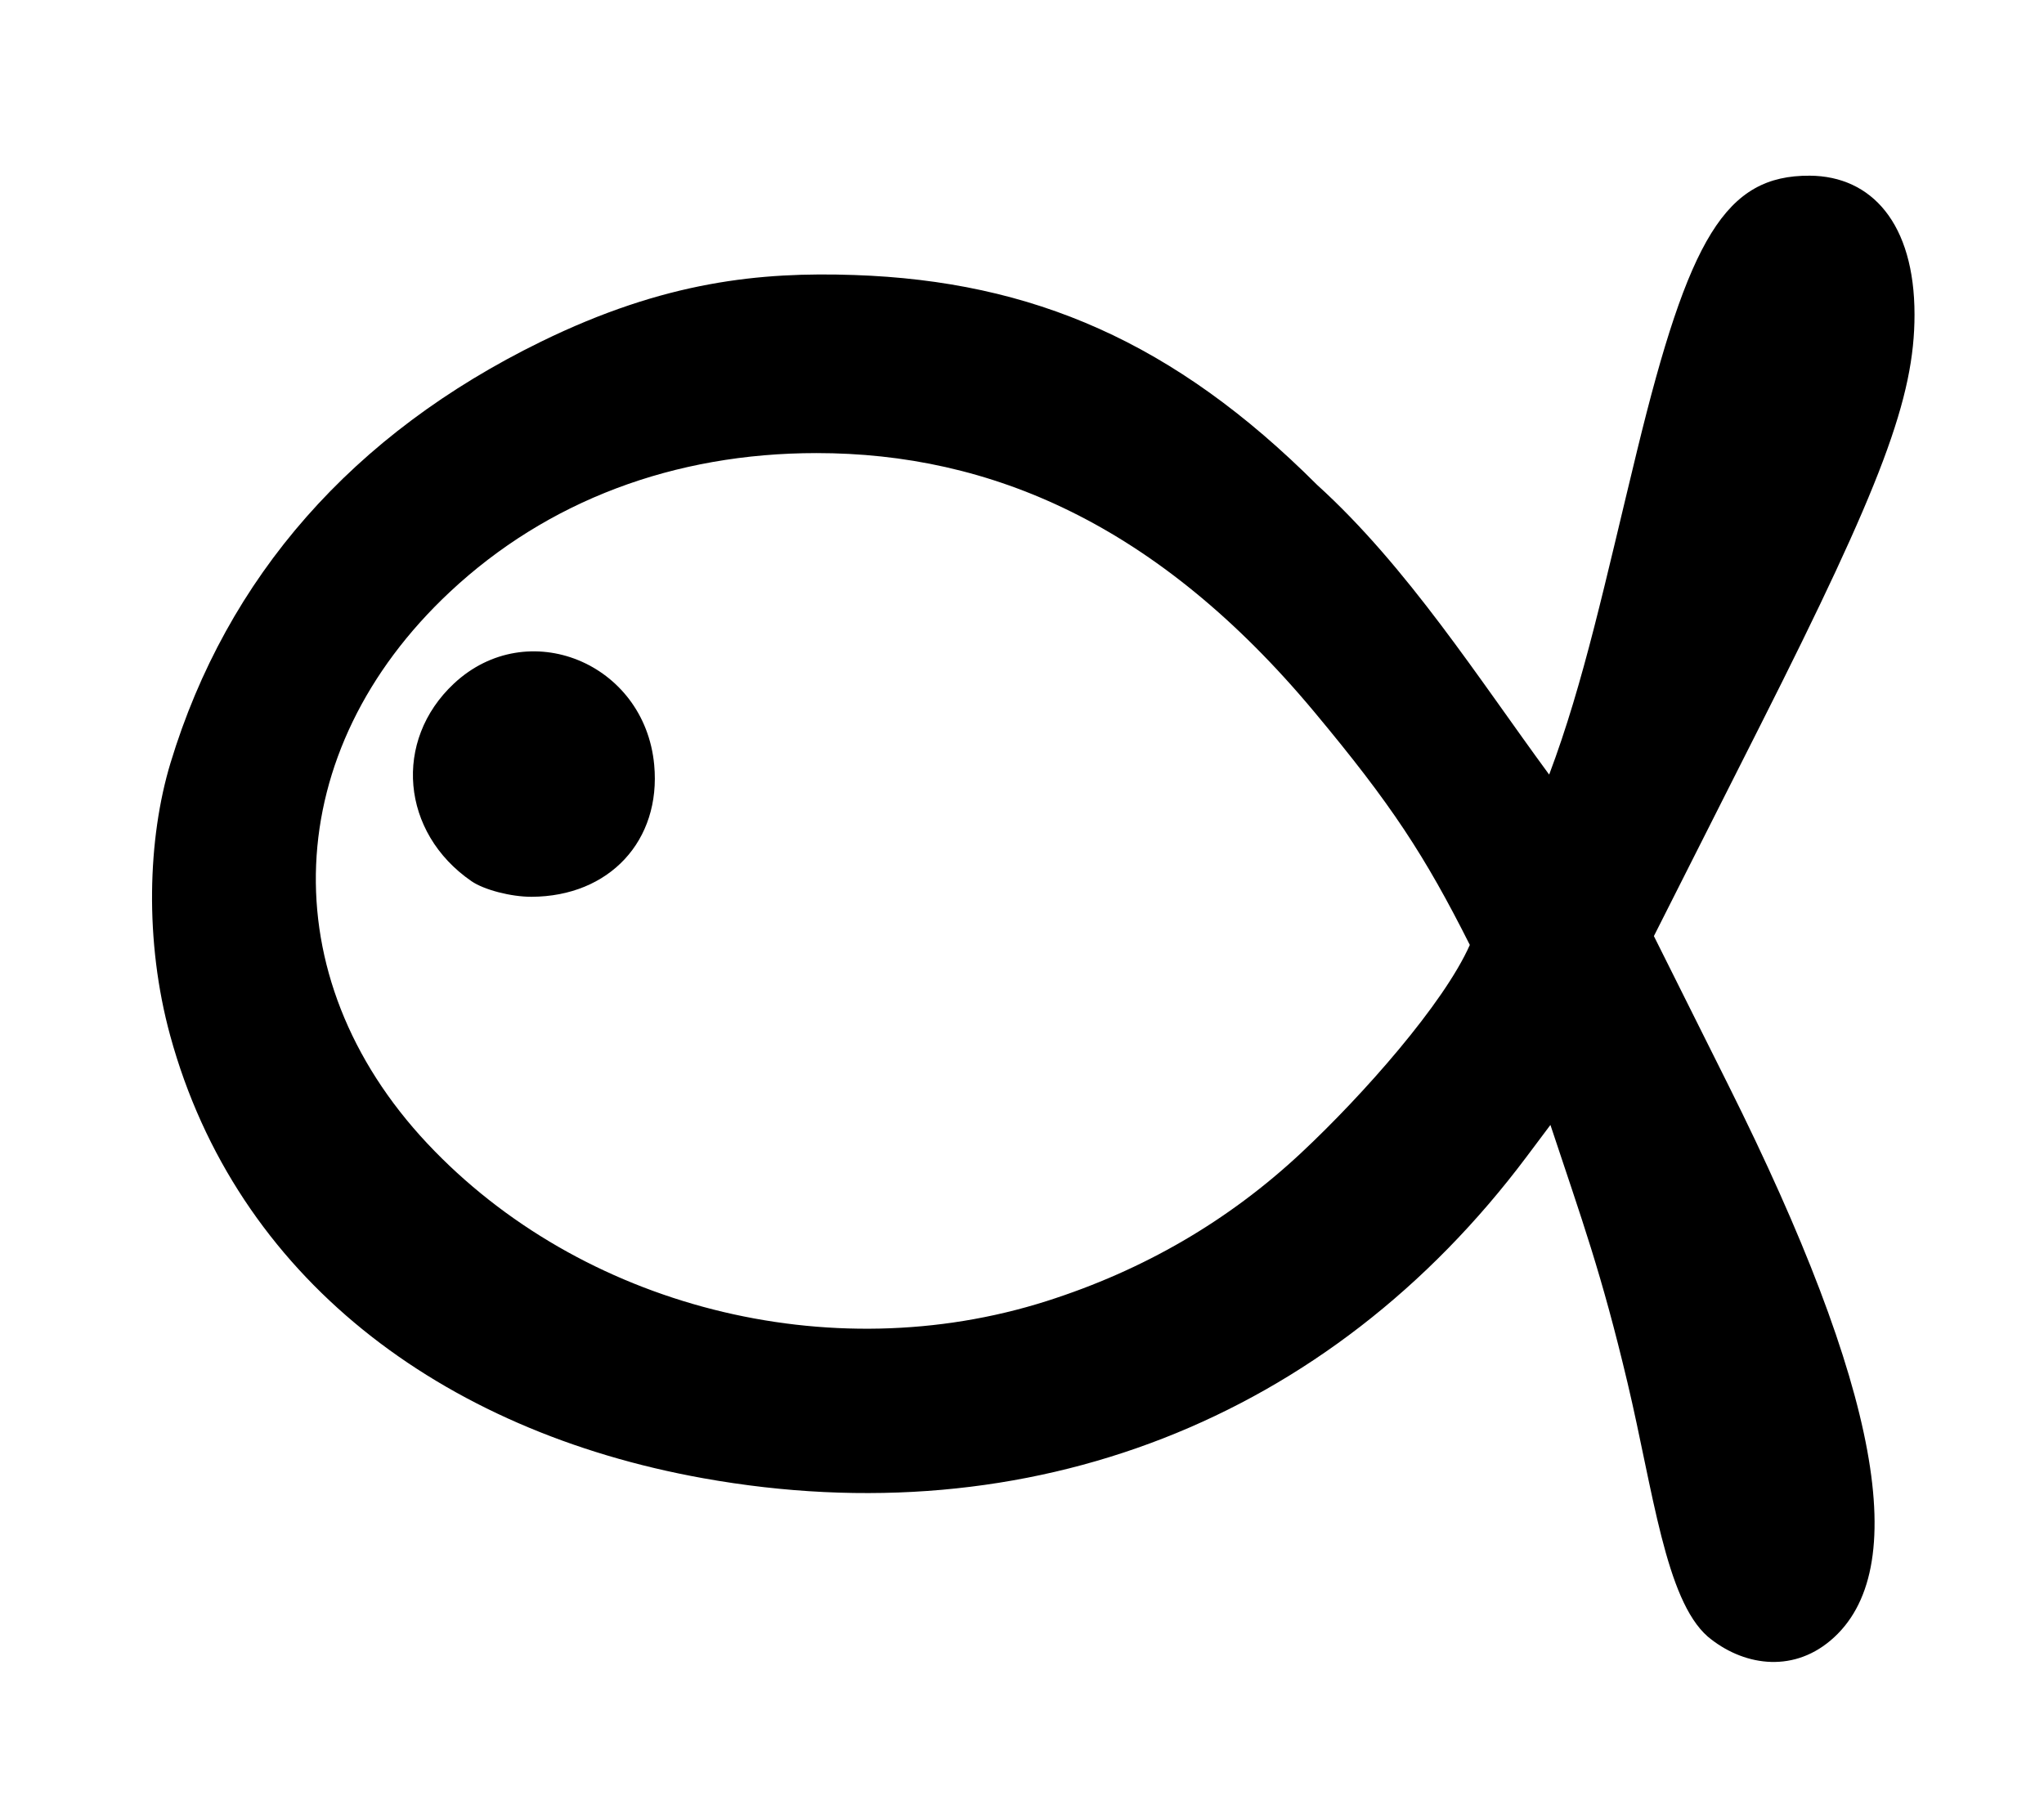
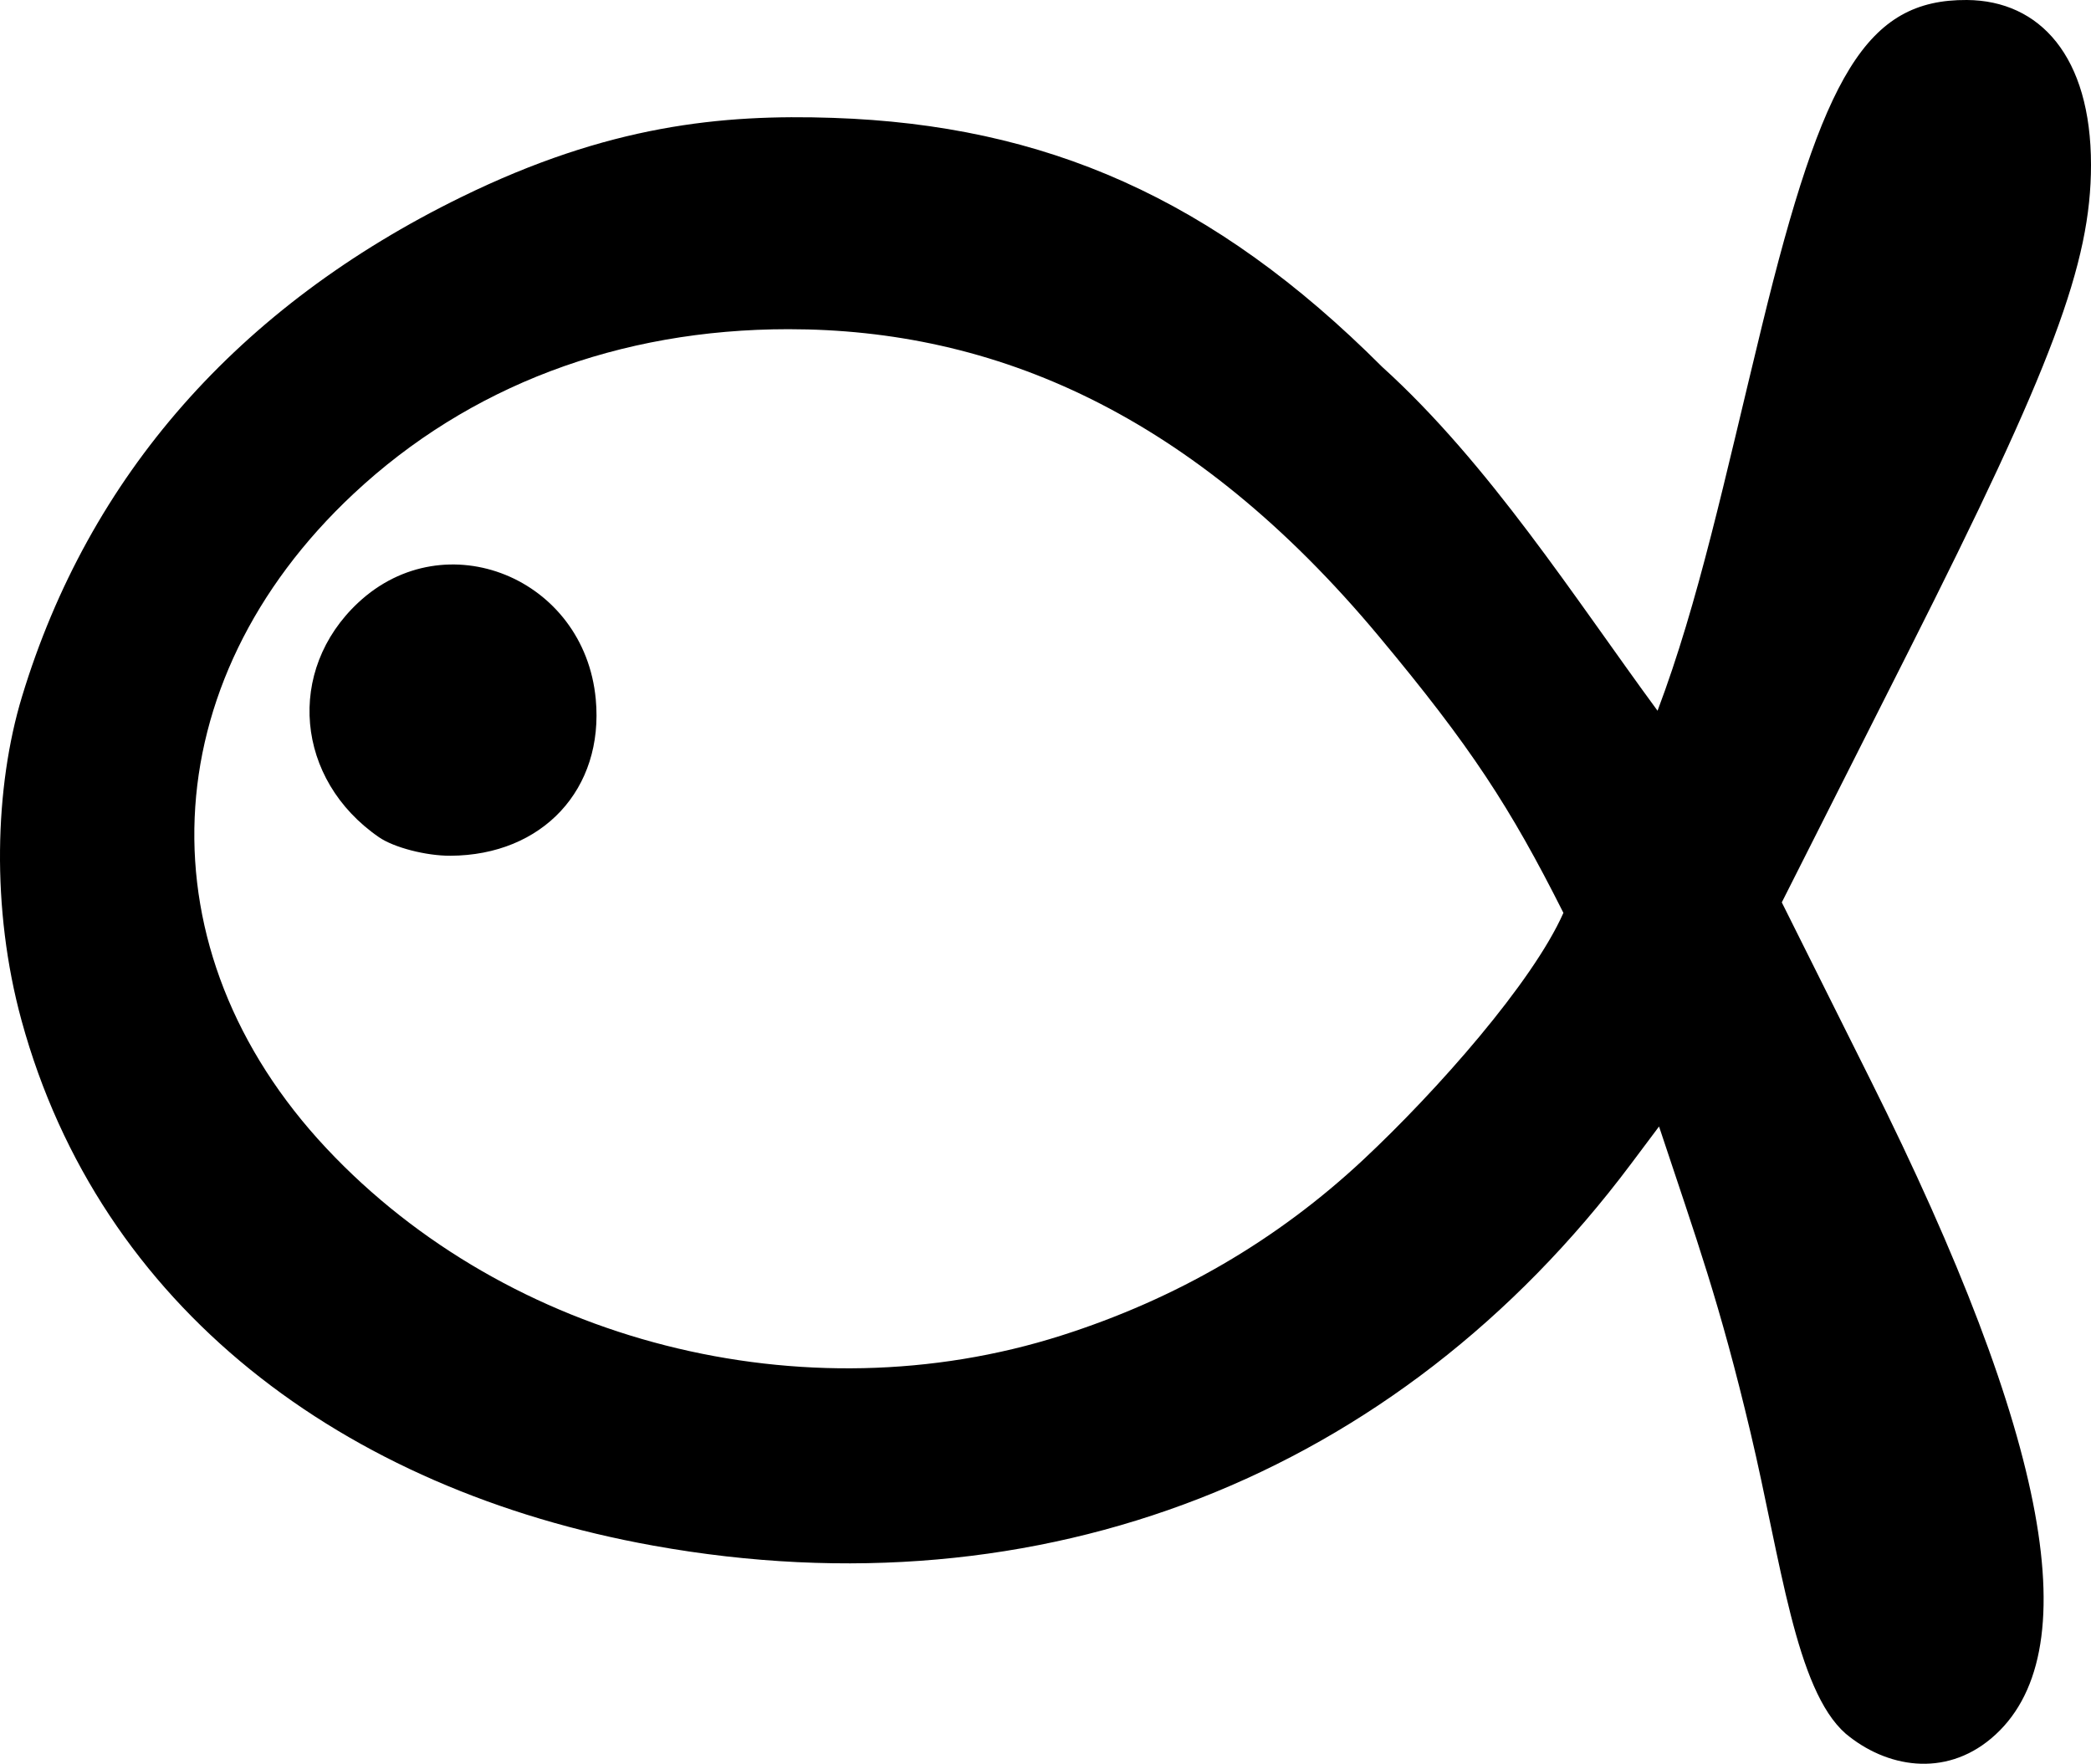
- <svg xmlns="http://www.w3.org/2000/svg" id="svg2" width="221" height="196" version="1.0">
-   <defs id="defs5" />
-   <path style="fill:#000000" d="M 184.638,176.987 C 180.069,172.975 178.746,161.251 175.972,149.553 C 173.14,137.618 171.074,132.033 167.634,121.658 L 165.07,125.079 C 143.703,153.591 111.365,166.218 76,159.861 C 47.599,154.755 25.54,138.079 18.402,112 C 15.603,101.773 15.961,90.672 18.439,82.5 C 24.541,62.372 38.141,46.908 58.5,36.949 C 71.89,30.399 82.204,29.396 92.362,29.742 C 111.673,30.396 126.999,37.031 142.399,52.431 C 152.158,61.272 159.879,73.4 167.498,83.771 C 171.247,73.832 173.555,62.896 177.008,48.719 C 182.602,25.753 186.56,18.942 195.682,19 C 202.351,19.043 207,24.155 207,34.024 C 207,43.007 203.484,52.378 190.365,78.368 L 178.821,101.235 L 186.878,117.368 C 203.239,150.128 206.866,169.886 197.904,177.427 C 193.644,181.012 188.326,180.077 184.638,176.987 z M 113.167,140.707 C 123.663,137.364 132.832,132.024 140.687,124.679 C 147.406,118.396 156.107,108.536 158.919,102.191 C 154.058,92.533 150.466,87.019 142.095,76.982 C 125.125,56.634 107.037,49 88.289,49 C 72.85,49 59.152,54.185 48.66,63.999 C 30.266,81.206 29.26,105.611 46.201,123.663 C 62.785,141.333 89.696,148.183 113.167,140.707 z M 50.973,95.296 C 43.358,90.048 42.478,80.092 49.083,73.922 C 57.027,66.502 69.702,71.651 70.733,82.717 C 71.496,90.917 65.885,96.954 57.473,96.985 C 55.257,96.993 52.332,96.233 50.973,95.296 z " id="path2161" />
+ <svg xmlns="http://www.w3.org/2000/svg" id="svg2" width="190.561" height="160.737" version="1.0">
+   <defs id="defs5">
+     </defs>
+   <path style="fill:#000000" d="M 168.199,157.988 C 163.63,153.975 162.307,142.251 159.533,130.554 C 156.701,118.618 154.635,113.033 151.195,102.659 L 148.631,106.08 C 127.264,134.591 94.926,147.219 59.561,140.861 C 31.16,135.755 9.101,119.08 1.963,93 C -0.836,82.774 -0.478,71.673 2,63.5 C 8.102,43.373 21.702,27.909 42.061,17.95 C 55.451,11.4 65.765,10.397 75.923,10.742 C 95.234,11.396 110.56,18.032 125.96,33.432 C 135.719,42.273 143.44,54.4 151.059,64.772 C 154.808,54.833 157.116,43.896 160.569,29.719 C 166.163,6.754 170.121,-0.057 179.243,0 C 185.912,0.043 190.561,5.155 190.561,15.024 C 190.561,24.007 187.045,33.379 173.926,59.368 L 162.382,82.236 L 170.439,98.368 C 186.8,131.128 190.427,150.887 181.465,158.427 C 177.205,162.012 171.887,161.077 168.199,157.988 z M 96.728,121.708 C 107.224,118.365 116.392,113.024 124.248,105.68 C 130.967,99.397 139.668,89.537 142.48,83.192 C 137.619,73.533 134.027,68.02 125.656,57.982 C 108.686,37.634 90.598,30 71.85,30 C 56.411,30 42.713,35.185 32.221,45 C 13.827,62.207 12.821,86.611 29.762,104.663 C 46.346,122.333 73.257,129.183 96.728,121.708 z M 34.534,76.296 C 26.919,71.048 26.039,61.093 32.644,54.922 C 40.588,47.502 53.263,52.652 54.294,63.718 C 55.057,71.917 49.446,77.955 41.034,77.986 C 38.818,77.994 35.893,77.234 34.534,76.296 z" id="path2161" />
</svg>
